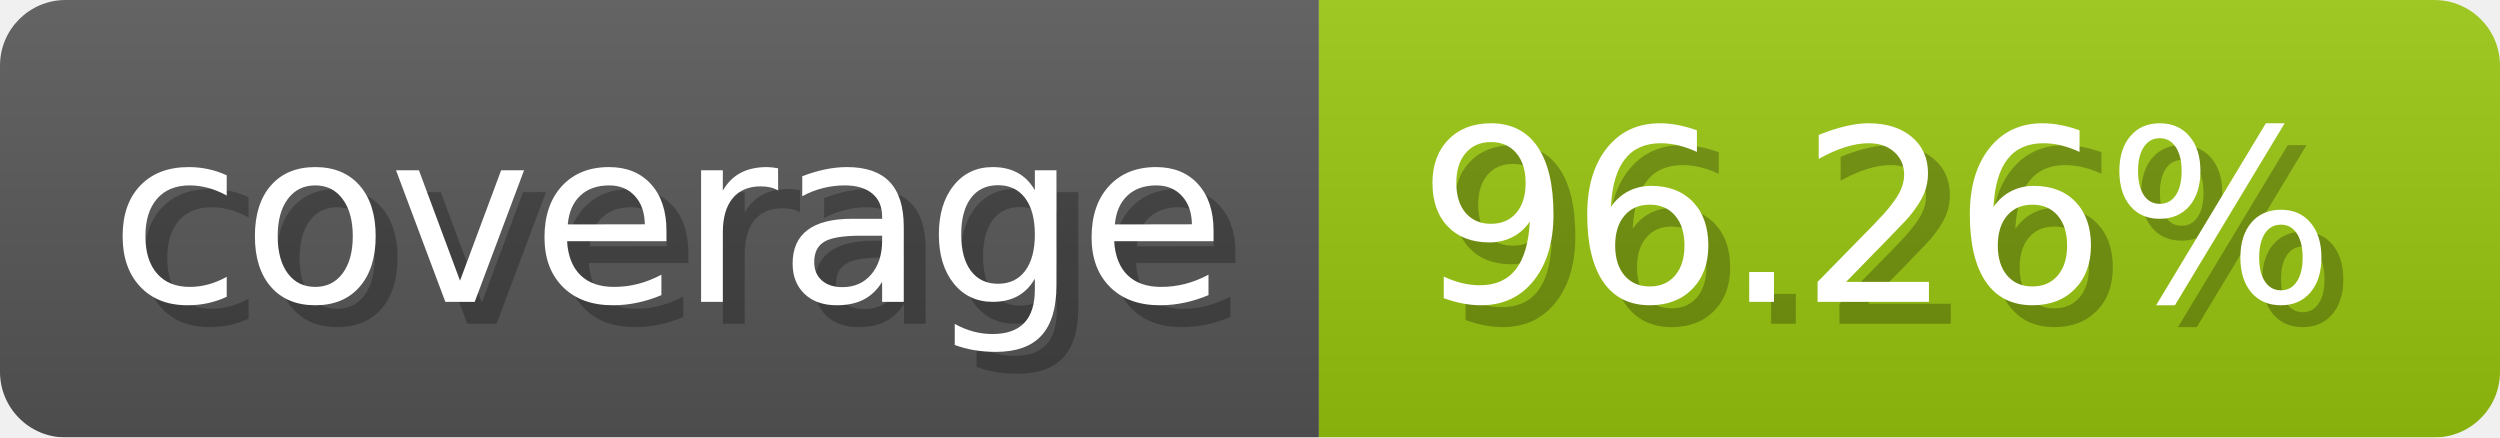
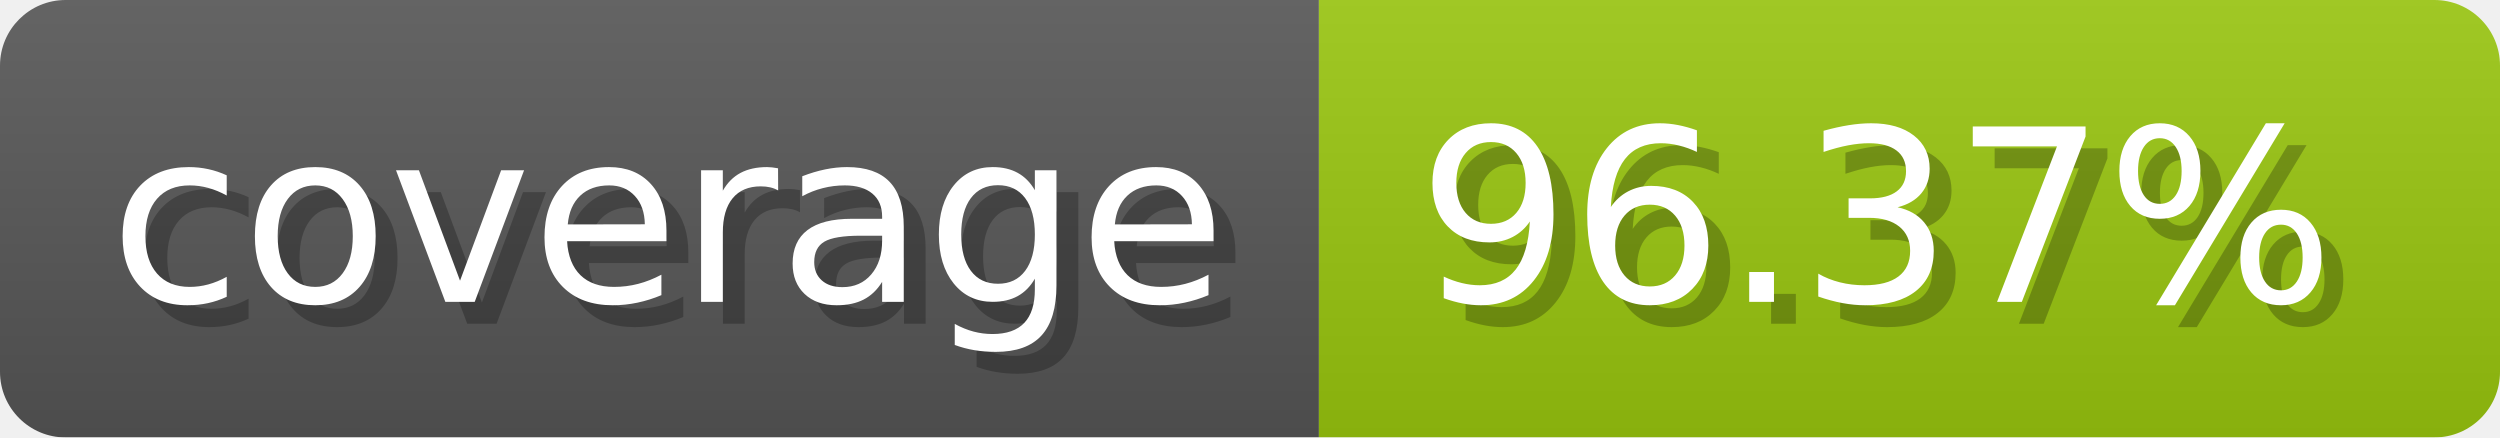
- <svg xmlns="http://www.w3.org/2000/svg" width="114.3" height="20" viewBox="0 0 1143 200" role="img" aria-label="coverage: 96.26%">
-   <linearGradient id="qGPEU" x2="0" y2="100%">
+ <svg xmlns="http://www.w3.org/2000/svg" width="114.3" height="20" viewBox="0 0 1143 200" role="img" aria-label="coverage: 96.37%">
+   <linearGradient id="IYJCH" x2="0" y2="100%">
    <stop offset="0" stop-opacity=".1" stop-color="#EEE" />
    <stop offset="1" stop-opacity=".1" />
  </linearGradient>
-   <mask id="wpdat">
+   <mask id="aueaq">
    <rect width="1143" height="200" rx="30" fill="#FFF" />
  </mask>
-   <g mask="url(#wpdat)">
+   <g mask="url(#aueaq)">
    <rect width="603" height="200" fill="#555" />
    <rect width="540" height="200" fill="#97c40f" x="603" />
-     <rect width="1143" height="200" fill="url(#qGPEU)" />
+     <rect width="1143" height="200" fill="url(#IYJCH)" />
  </g>
  <g aria-hidden="true" fill="#fff" text-anchor="start" font-family="Verdana,DejaVu Sans,sans-serif" font-size="110">
    <text x="60" y="148" textLength="503" fill="#000" opacity="0.25">coverage</text>
    <text x="50" y="138" textLength="503">coverage</text>
-     <text x="658" y="148" textLength="440" fill="#000" opacity="0.25">96.26%</text>
-     <text x="648" y="138" textLength="440">96.26%</text>
+     <text x="658" y="148" textLength="440" fill="#000" opacity="0.25">96.37%</text>
+     <text x="648" y="138" textLength="440">96.37%</text>
  </g>
</svg>
